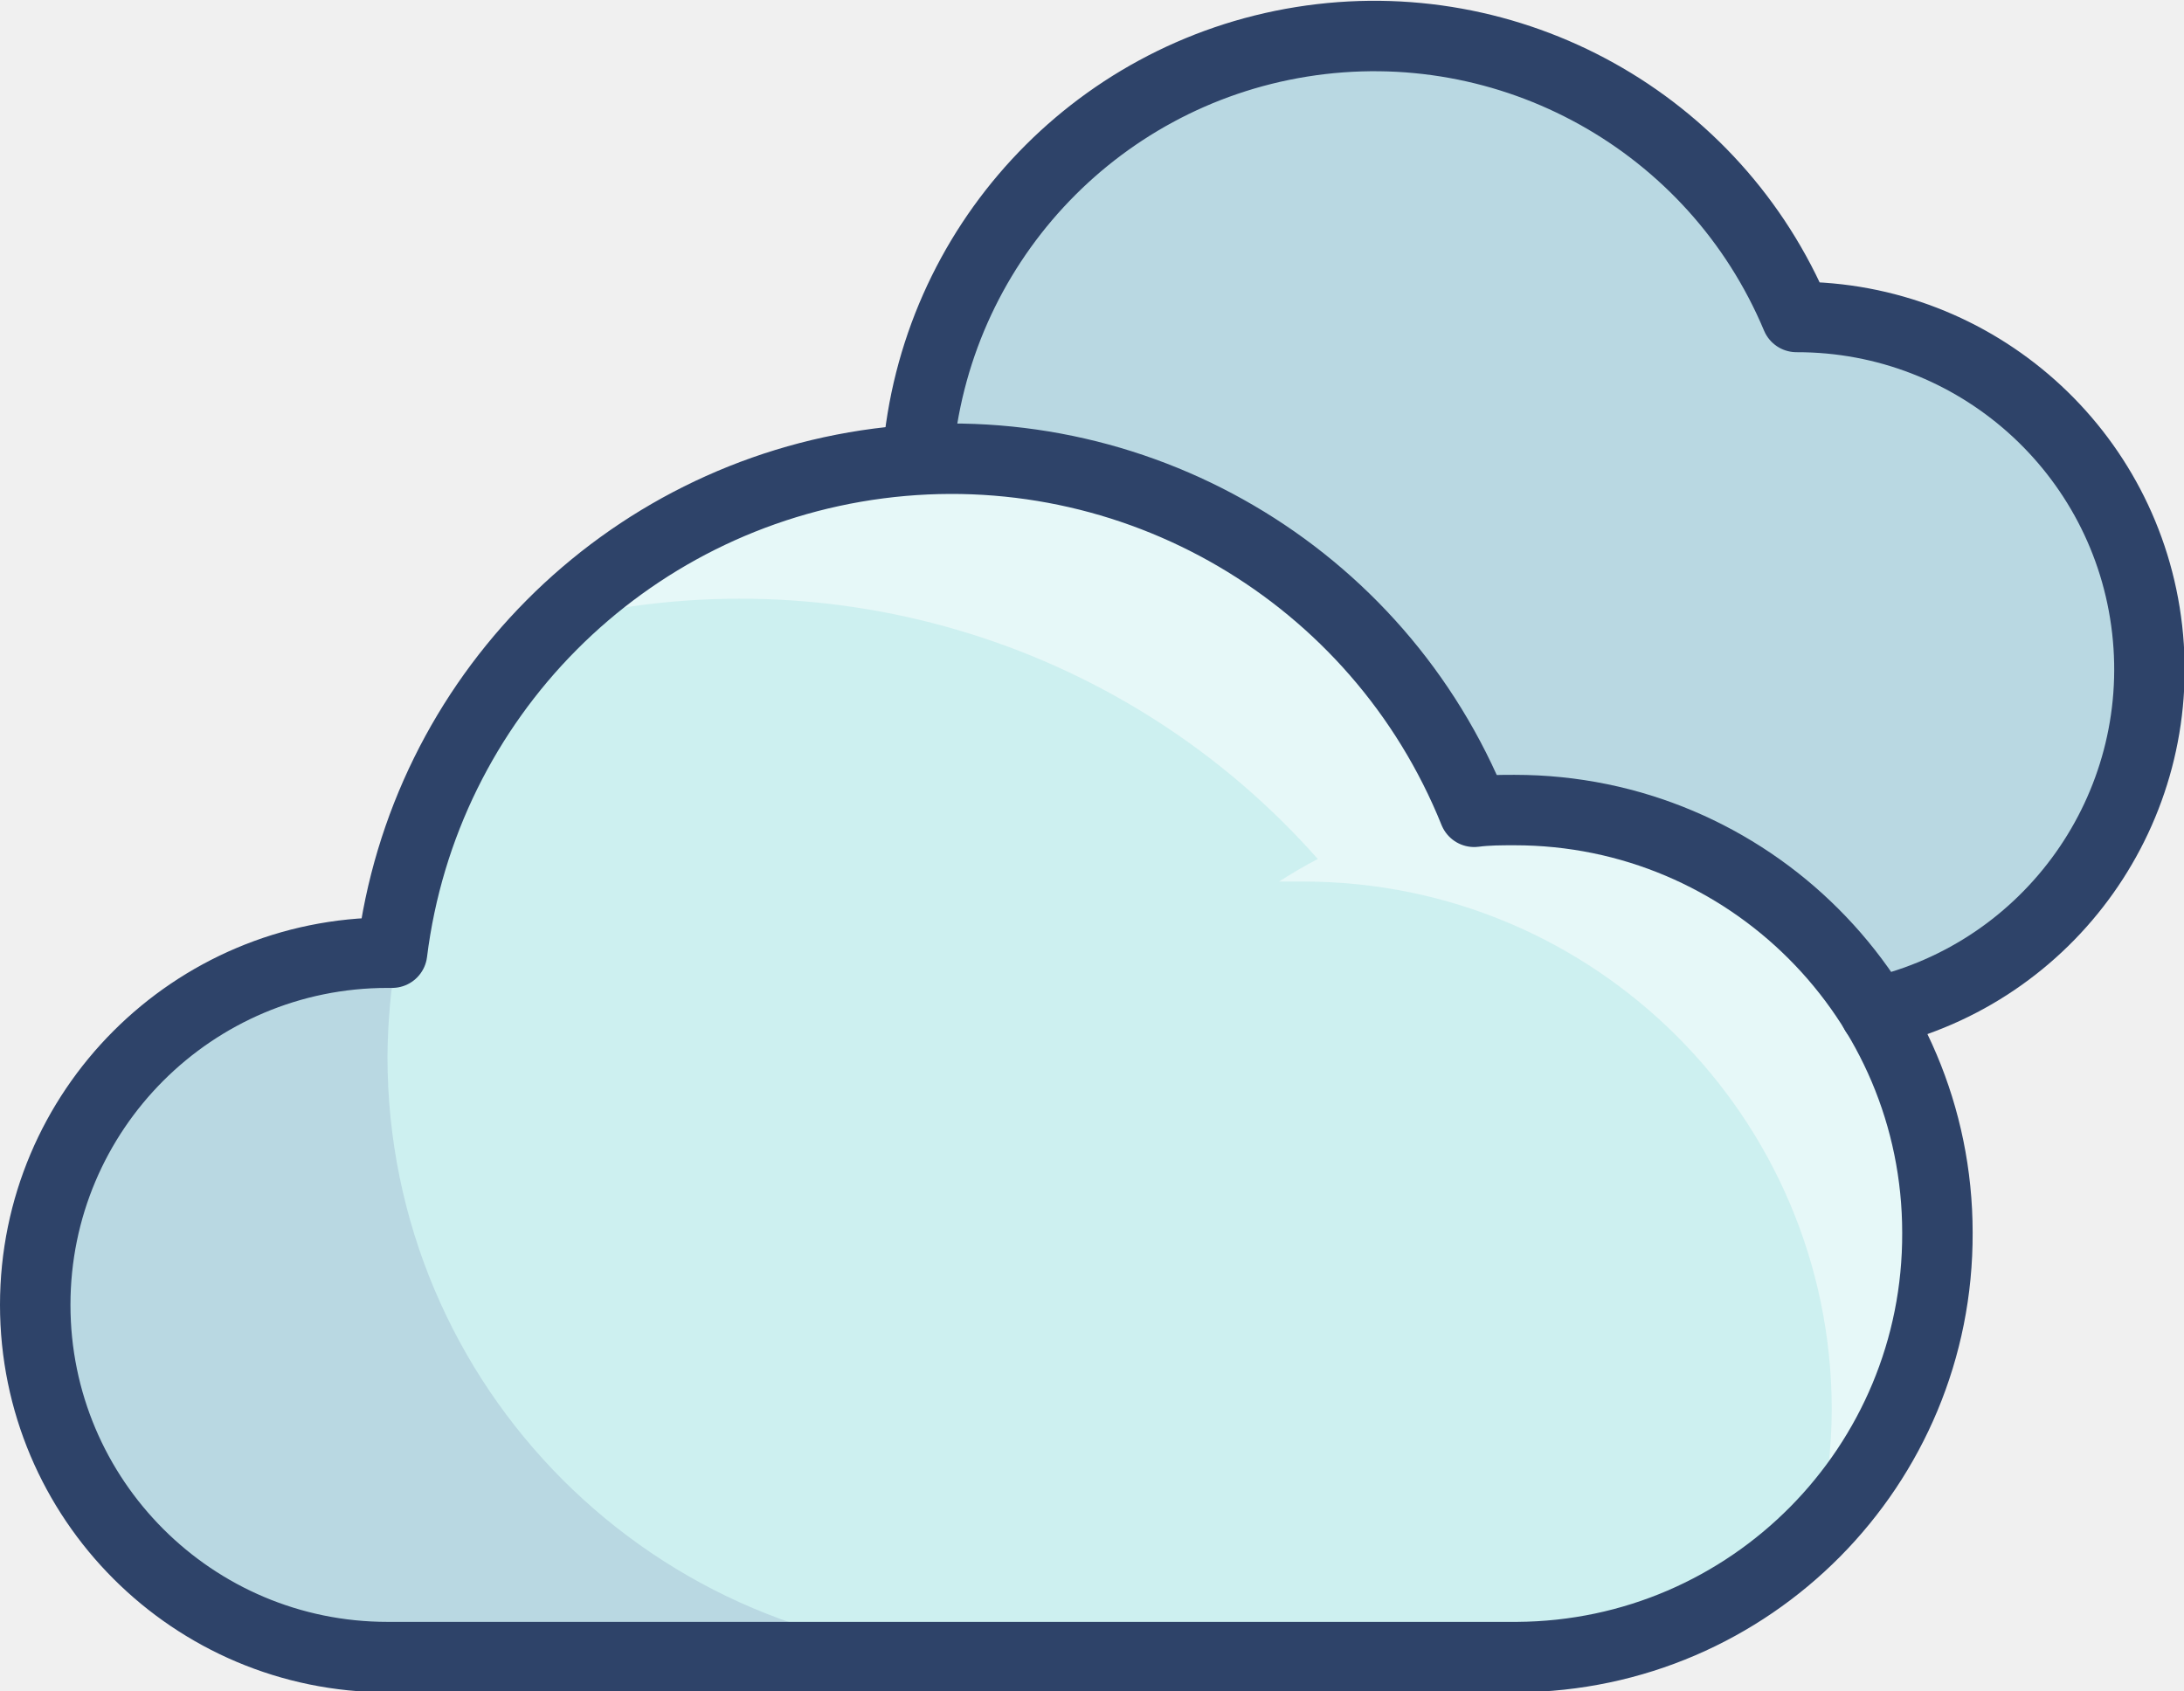
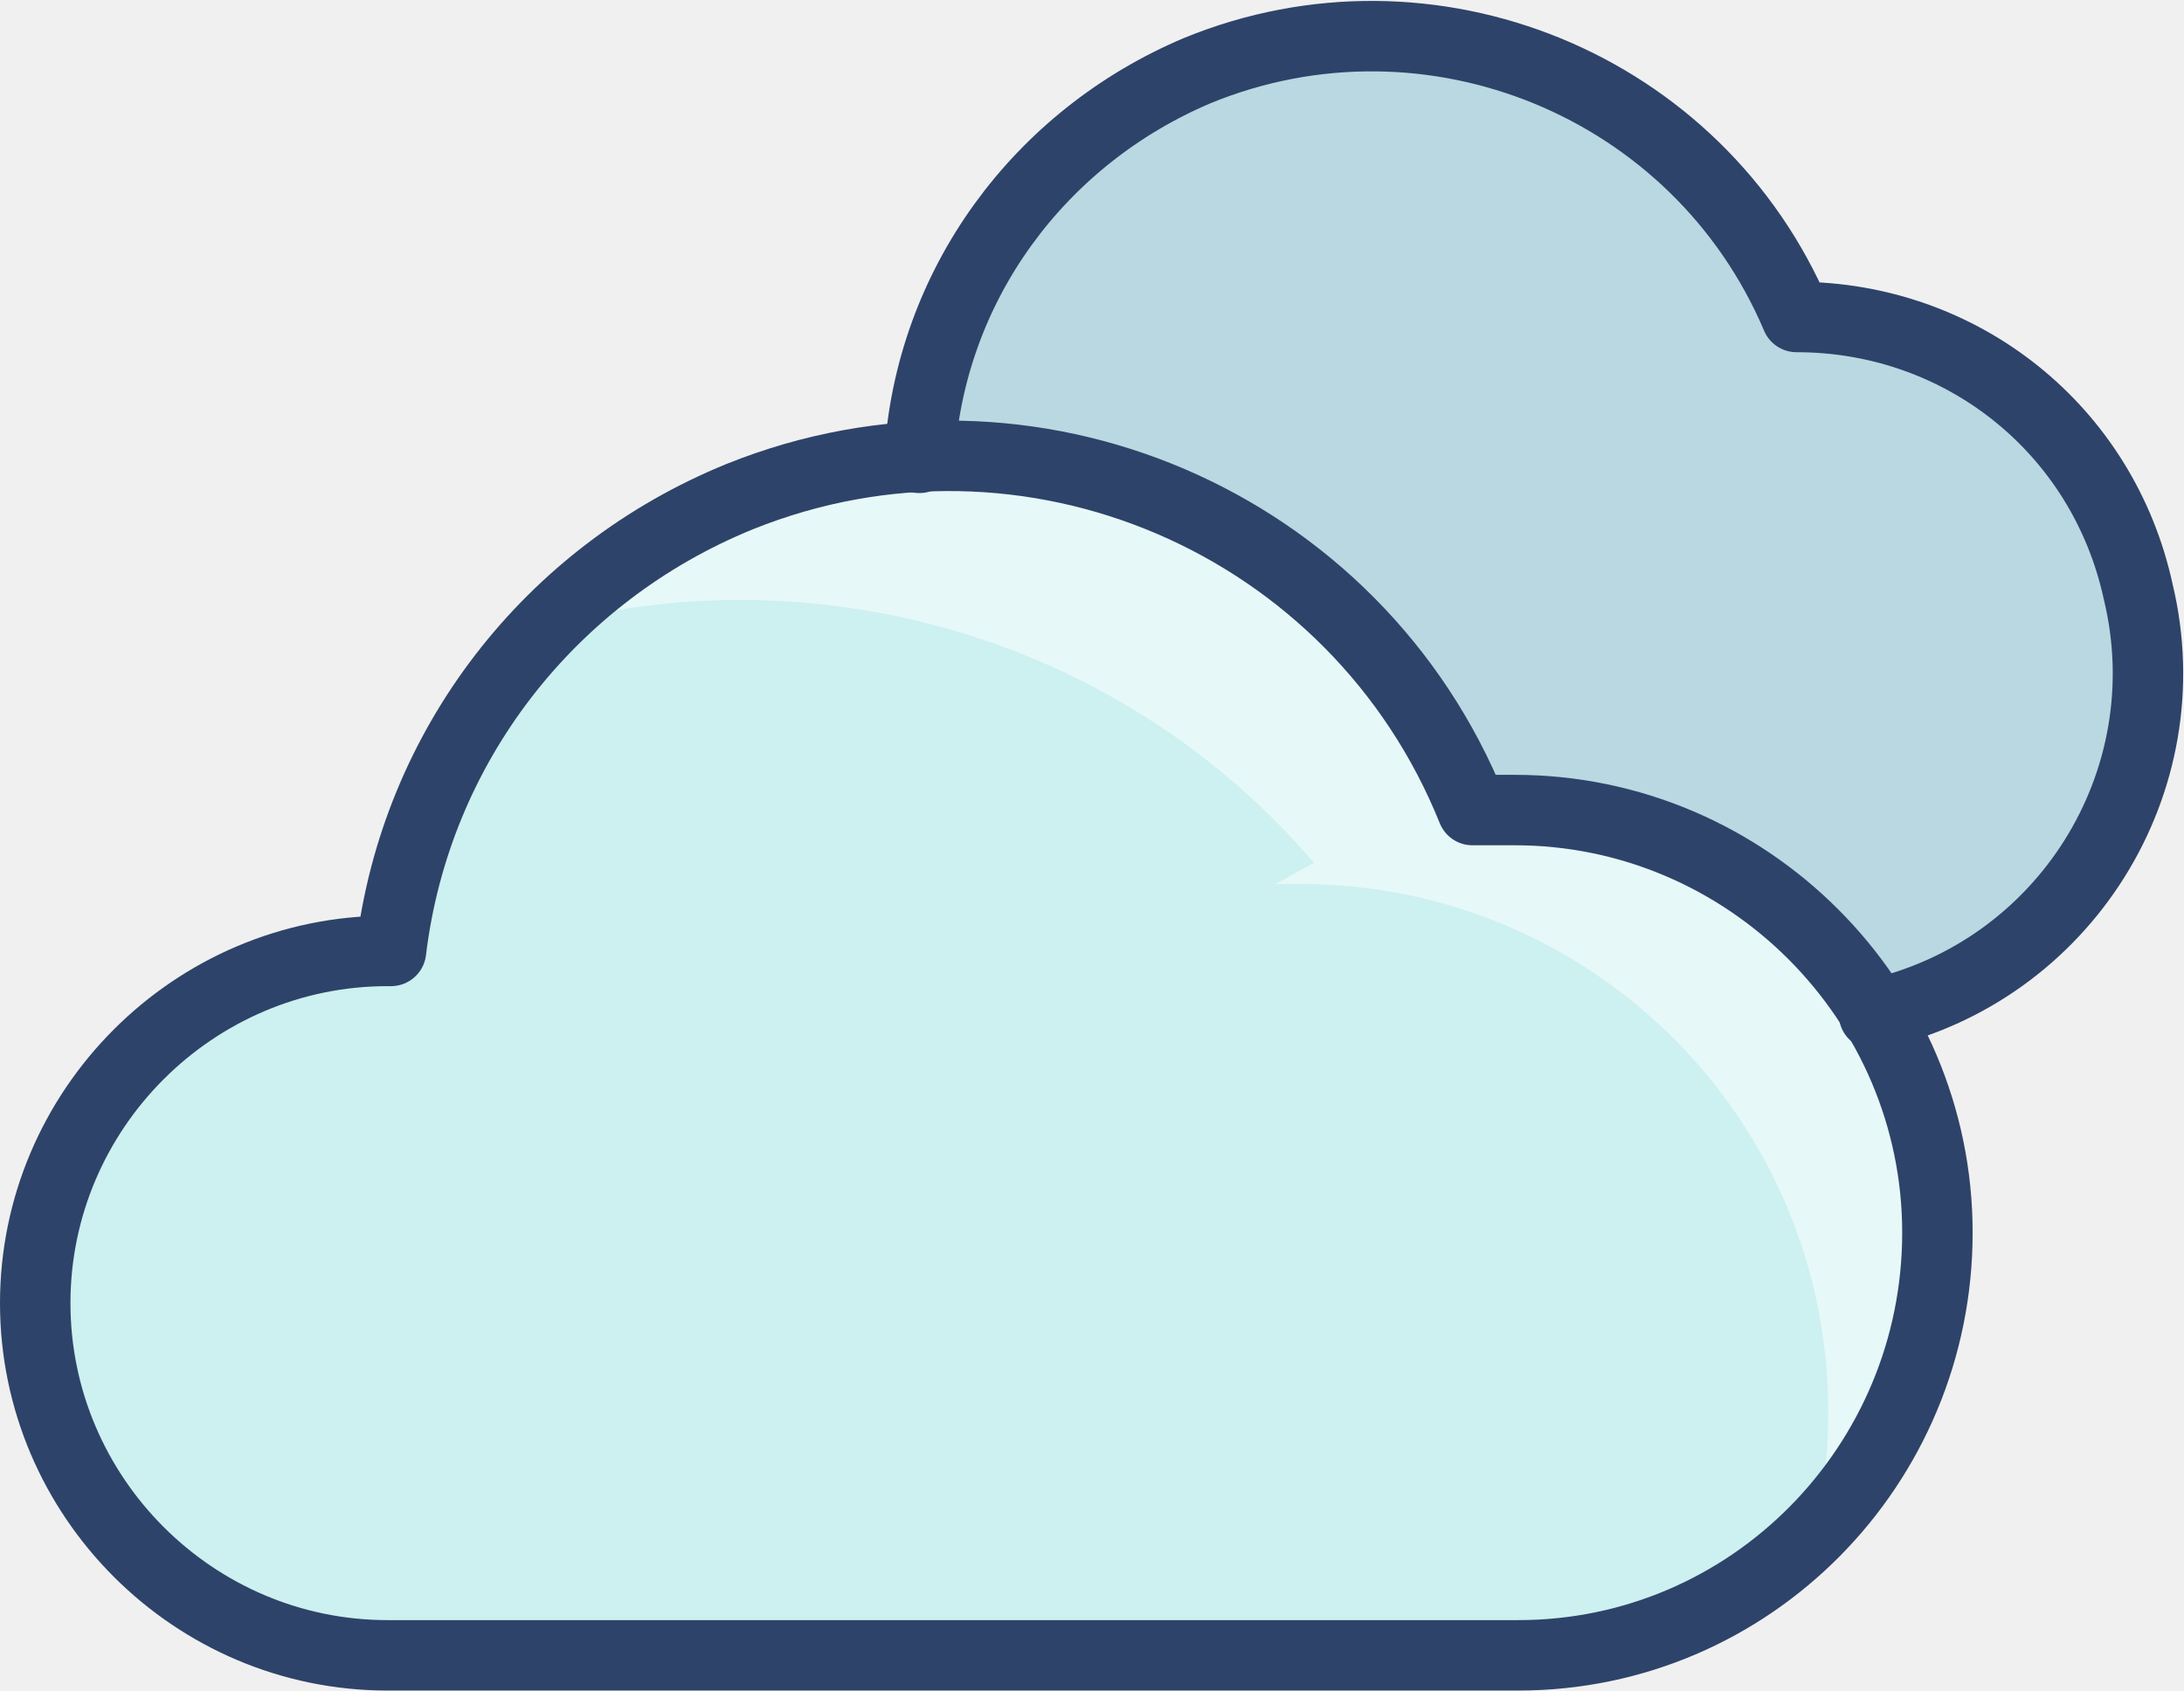
- <svg xmlns="http://www.w3.org/2000/svg" viewBox="0 0 62 48">
-   <defs>
-     <style>
-       .cls-1 {
-         fill: #cdf0f0;
-       }
- 
-       .cls-2 {
-         fill: #000064;
-         opacity: 0.1;
-       }
- 
-       .cls-3 {
-         fill: #fff;
-         opacity: 0.5;
-       }
- 
-       .cls-4 {
-         fill: none;
-         stroke: #2e4369;
-         stroke-linecap: round;
-         stroke-linejoin: round;
-         stroke-width: 2px;
-       }
-     </style>
-   </defs>
-   <g id="Layer_2" data-name="Layer 2">
-     <g id="Layer_1-2" data-name="Layer 1">
+ <svg xmlns="http://www.w3.org/2000/svg" version="1.1" id="Layer_1" x="0px" y="0px" viewBox="0 0 62 48" style="enable-background:new 0 0 62 48;" xml:space="preserve">
+   <style type="text/css">
+ 	.st0{fill:#CDF0F0;}
+ 	.st1{opacity:0.5;fill:#FFFFFF;enable-background:new    ;}
+ 	.st2{opacity:0.1;fill:#000064;enable-background:new    ;}
+ 	.st3{fill:none;stroke:#2E4369;stroke-width:2;stroke-linecap:round;stroke-linejoin:round;}
+ </style>
+   <g id="Layer_2_1_">
+     <g id="Layer_1-2">
      <g>
        <g>
          <g>
-             <path class="cls-1" d="M55,35A12,12,0,0,0,43,23c-.39,0-.77,0-1.15.06a16,16,0,0,0-30.72,4H11a10,10,0,0,0,0,20H43.07A12,12,0,0,0,55,35Z" />
-             <path class="cls-2" d="M11,30a17.52,17.52,0,0,1,.25-2.83L11,27h0a10,10,0,0,0,0,20H28A17,17,0,0,1,11,30Z" />
-             <path class="cls-3" d="M55,35A12,12,0,0,0,43,23c-.37,0-.73,0-1.09.05h-.06a16,16,0,0,0-12.13-9.82l-.53-.08c-.23,0-.47-.06-.7-.09C28,13,27.5,13,27,13s-1.05,0-1.56.08a15.86,15.86,0,0,0-9.68,4.56,21.88,21.88,0,0,1,21.65,6.75c-.37.19-.74.41-1.1.64.23,0,.46,0,.69,0A15,15,0,0,1,52,40a14.68,14.68,0,0,1-.39,3.34A11.92,11.92,0,0,0,55,35ZM40.77,23.21l-.06,0Z" />
+             <path class="st0" d="M55,35c0-6.6-5.4-12-12-12c-0.4,0-0.8,0-1.2,0.1c-3.3-8.2-12.6-12.2-20.8-8.9c-5.4,2.2-9.2,7.1-9.9,12.9       H11c-5.5,0-10,4.5-10,10c0,5.5,4.5,10,10,10h32.1C49.7,47,55,41.6,55,35z" />
+             <path class="st1" d="M55,35c0-6.6-5.4-12-12-12c-0.4,0-0.7,0-1.1,0h-0.1c-2.1-5.2-6.7-8.9-12.1-9.8l-0.5-0.1       c-0.2,0-0.5-0.1-0.7-0.1C28,13,27.5,13,27,13s-1,0-1.6,0.1c-3.7,0.4-7.1,2-9.7,4.6c7.9-2,16.3,0.6,21.6,6.8       c-0.4,0.2-0.7,0.4-1.1,0.6c0.2,0,0.5,0,0.7,0c8.3,0,15,6.7,15,15c0,1.1-0.1,2.2-0.4,3.3C53.8,41.1,55,38.1,55,35z M40.8,23.2       L40.8,23.2L40.8,23.2z" />
          </g>
-           <path class="cls-1" d="M61,19A10,10,0,0,0,51,9a13,13,0,0,0-24.95,4v0c.31,0,.62,0,.93,0A16,16,0,0,1,41.85,23.05c.38,0,.76-.05,1.15-.05a12,12,0,0,1,10.23,5.75h0A10,10,0,0,0,61,19Z" />
-           <path class="cls-2" d="M61,19A10,10,0,0,0,51,9a13,13,0,0,0-24.95,4v0c.31,0,.62,0,.93,0A16,16,0,0,1,41.85,23.05c.38,0,.76-.05,1.15-.05a12,12,0,0,1,10.23,5.75h0A10,10,0,0,0,61,19Z" />
+           <path class="st0" d="M61,19c0-5.5-4.5-10-10-10c-2.8-6.6-10.4-9.7-17-7c-4.5,1.9-7.6,6.1-7.9,11l0,0c0.3,0,0.6,0,0.9,0      c6.5,0,12.4,4,14.9,10c0.4,0,0.8,0,1.2,0c4.2,0,8.1,2.2,10.2,5.8l0,0C57.8,27.7,61,23.7,61,19z" />
+           <path class="st2" d="M61,19c0-5.5-4.5-10-10-10c-2.8-6.6-10.4-9.7-17-7c-4.5,1.9-7.6,6.1-7.9,11l0,0c0.3,0,0.6,0,0.9,0      c6.5,0,12.4,4,14.9,10c0.4,0,0.8,0,1.2,0c4.2,0,8.1,2.2,10.2,5.8l0,0C57.8,27.7,61,23.7,61,19z" />
        </g>
        <g>
-           <path class="cls-4" d="M53.24,28.75A10,10,0,0,0,51,9a13,13,0,0,0-24.95,4" />
-           <path class="cls-4" d="M55,35A12,12,0,0,0,43,23c-.39,0-.77,0-1.15.05a16,16,0,0,0-30.72,4H11a10,10,0,0,0,0,20H43.07A12,12,0,0,0,55,35Z" />
+           <path class="st3" d="M53.2,28.8c5.4-1.2,8.8-6.6,7.5-12C59.7,12.2,55.7,9,51,9c-2.8-6.6-10.4-9.7-17-7c-4.5,1.9-7.6,6.1-7.9,11" />
+           <path class="st3" d="M55,35c0-6.6-5.4-12-12-12c-0.4,0-0.8,0-1.2,0c-3.3-8.2-12.6-12.2-20.8-8.9c-5.4,2.2-9.2,7.1-9.9,12.9H11      C5.5,27,1,31.5,1,37s4.5,10,10,10h32.1C49.7,47,55,41.6,55,35z" />
        </g>
      </g>
    </g>
  </g>
</svg>
